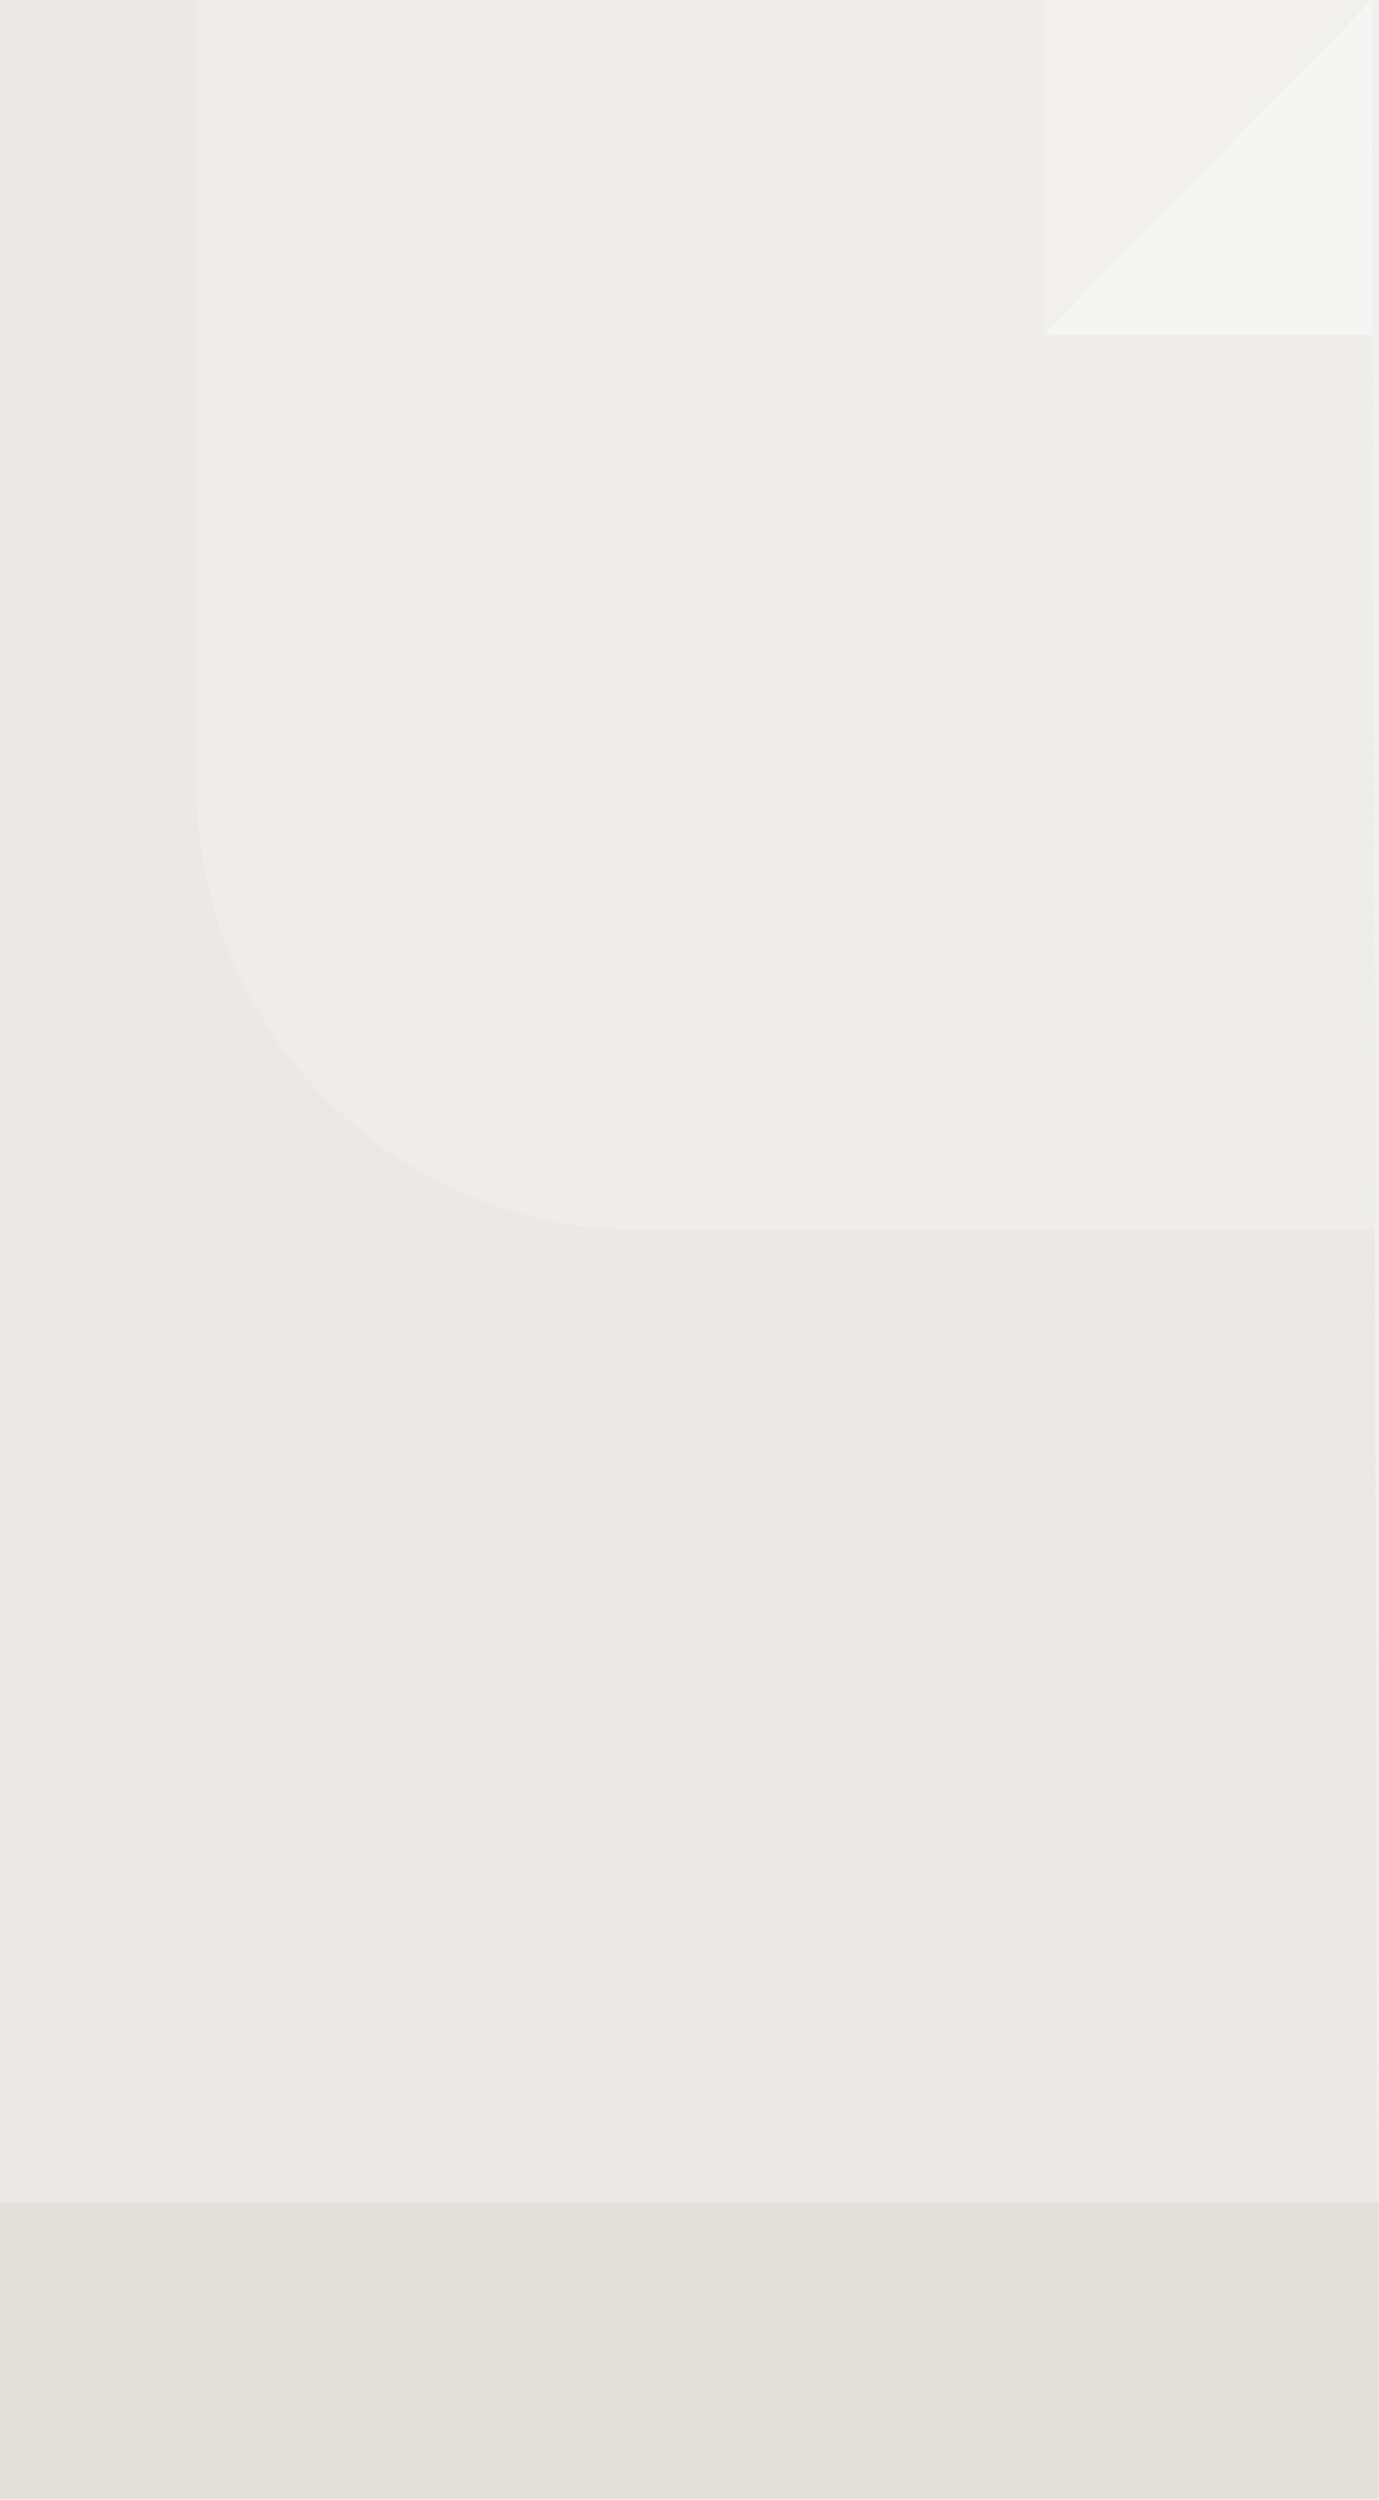
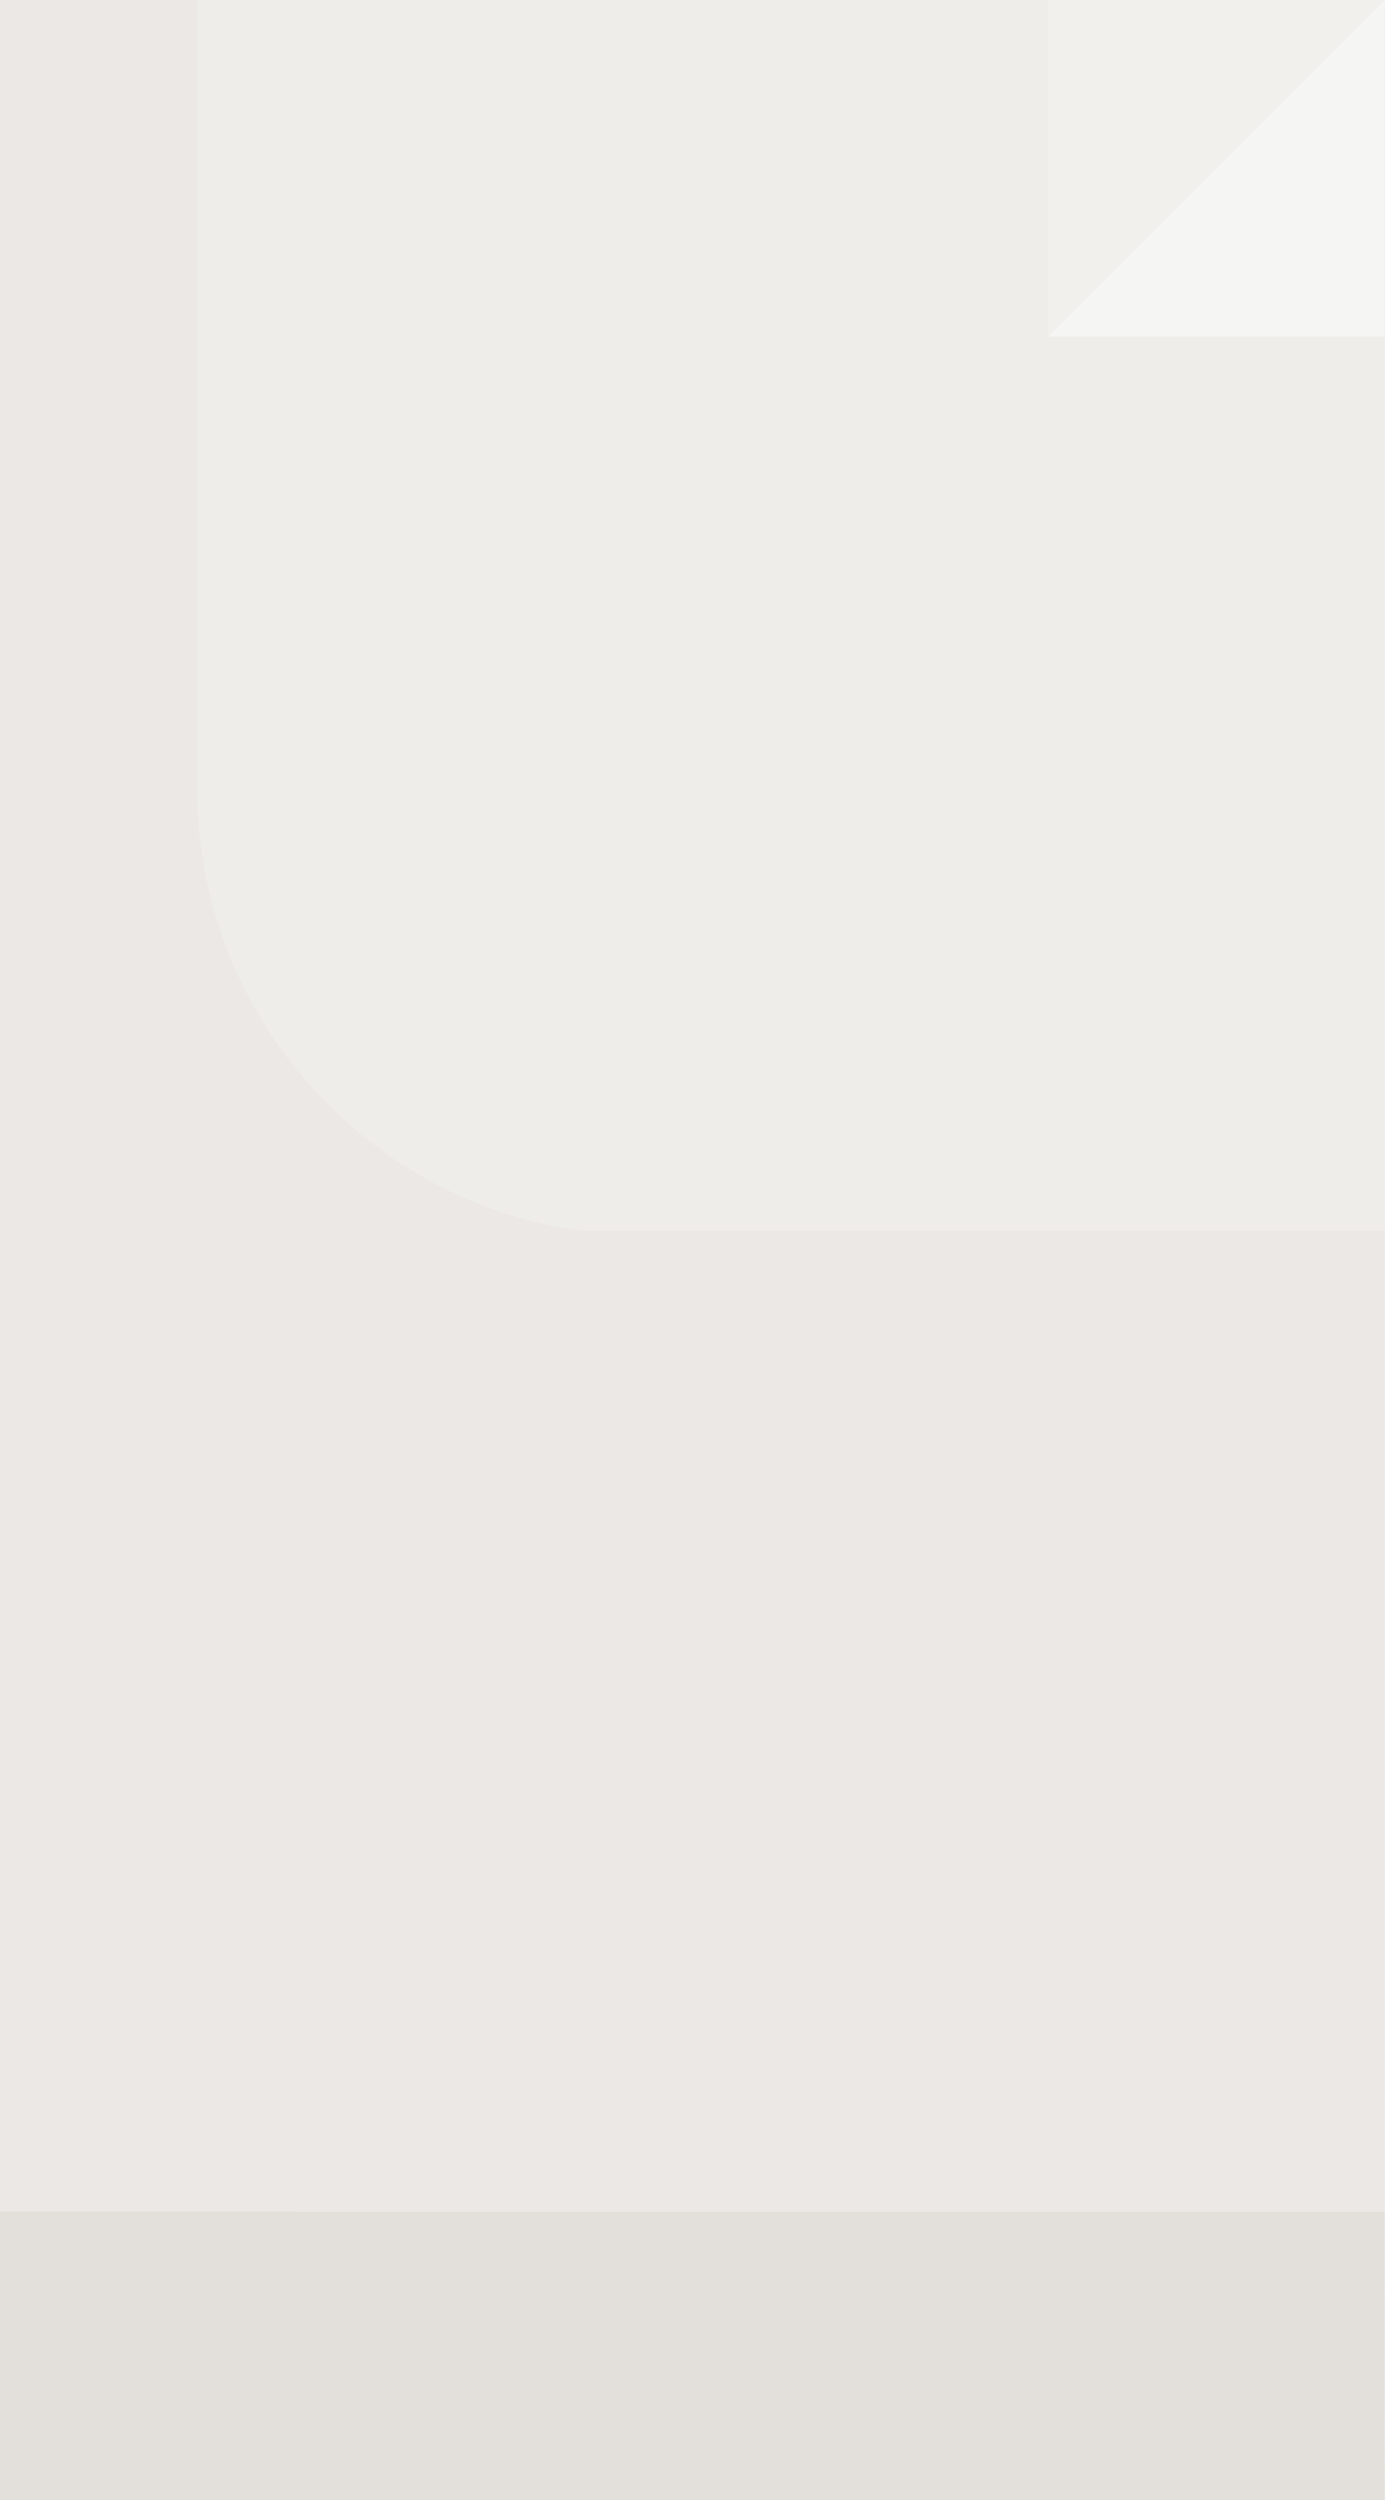
- <svg xmlns="http://www.w3.org/2000/svg" id="Layer_2" data-name="Layer 2" viewBox="0 0 144 261">
-   <defs>
-     <style>
-       .cls-1 {
-         fill: #ece8e5;
-       }
- 
-       .cls-2 {
-         fill: #f5f5f3;
-       }
- 
-       .cls-3 {
-         fill: #f1f0ec;
-       }
- 
-       .cls-4 {
-         fill: #e3e0db;
-       }
- 
-       .cls-5 {
-         fill: #eeede9;
-       }
- 
-       .cls-6 {
-         fill: #f5f5f5;
-       }
-     </style>
-   </defs>
-   <g id="Layer_1-2" data-name="Layer 1">
-     <g id="BottomLeft">
-       <polygon class="cls-6" points="0 0 0 261 144 261 143.31 0 0 0" />
-       <polygon class="cls-1" points="0 0 0 261 144 261 143.31 0 0 0" />
-       <path class="cls-5" d="M20.5,0v82c0,25.68,20.82,46.5,46.5,46.5h76.65l-.34-128.5H20.5Z" />
-       <rect class="cls-4" y="230" width="144" height="31" />
-       <polygon class="cls-3" points="109 0 109 35 143.34 11.55 143.31 0 109 0" />
-       <polygon class="cls-2" points="109 35 143.4 35 143.31 0 109 35" />
+ <svg xmlns="http://www.w3.org/2000/svg" width="144" height="260" viewBox="0 0 144 260" fill="none">
+   <g id="BottomLeft">
+     <g id="BottomLeft 1" clip-path="url(#clip0_15_3)">
+       <g id="Layer 1">
+         <g id="BottomLeft_2">
+           <path id="Vector" d="M0 0V261H144L143.31 0H0Z" fill="#F5F5F5" />
+           <path id="Vector_2" d="M0 0V260H144L143.31 0H0Z" fill="#ECE8E5" />
+           <path id="Vector_3" d="M20.5 0V82C20.5 107.68 41.32 128.5 67 128.5H144V0H20.5Z" fill="#EEEDE9" />
+           <path id="Vector_4" d="M144 230H0V261H144V230Z" fill="#E3E0DB" />
+           <path id="Vector_5" d="M109 0V35L143.34 11.55L144 0H109Z" fill="#F1F0EC" />
+           <path id="Vector_6" d="M109 35H144V0L109 35Z" fill="#F5F5F3" />
+         </g>
+       </g>
+       <rect id="Rectangle 3" x="31" y="128" width="115" height="102" fill="#ECE8E5" />
    </g>
  </g>
+   <defs>
+     <clipPath id="clip0_15_3">
+       <rect width="144" height="260" fill="white" />
+     </clipPath>
+   </defs>
</svg>
